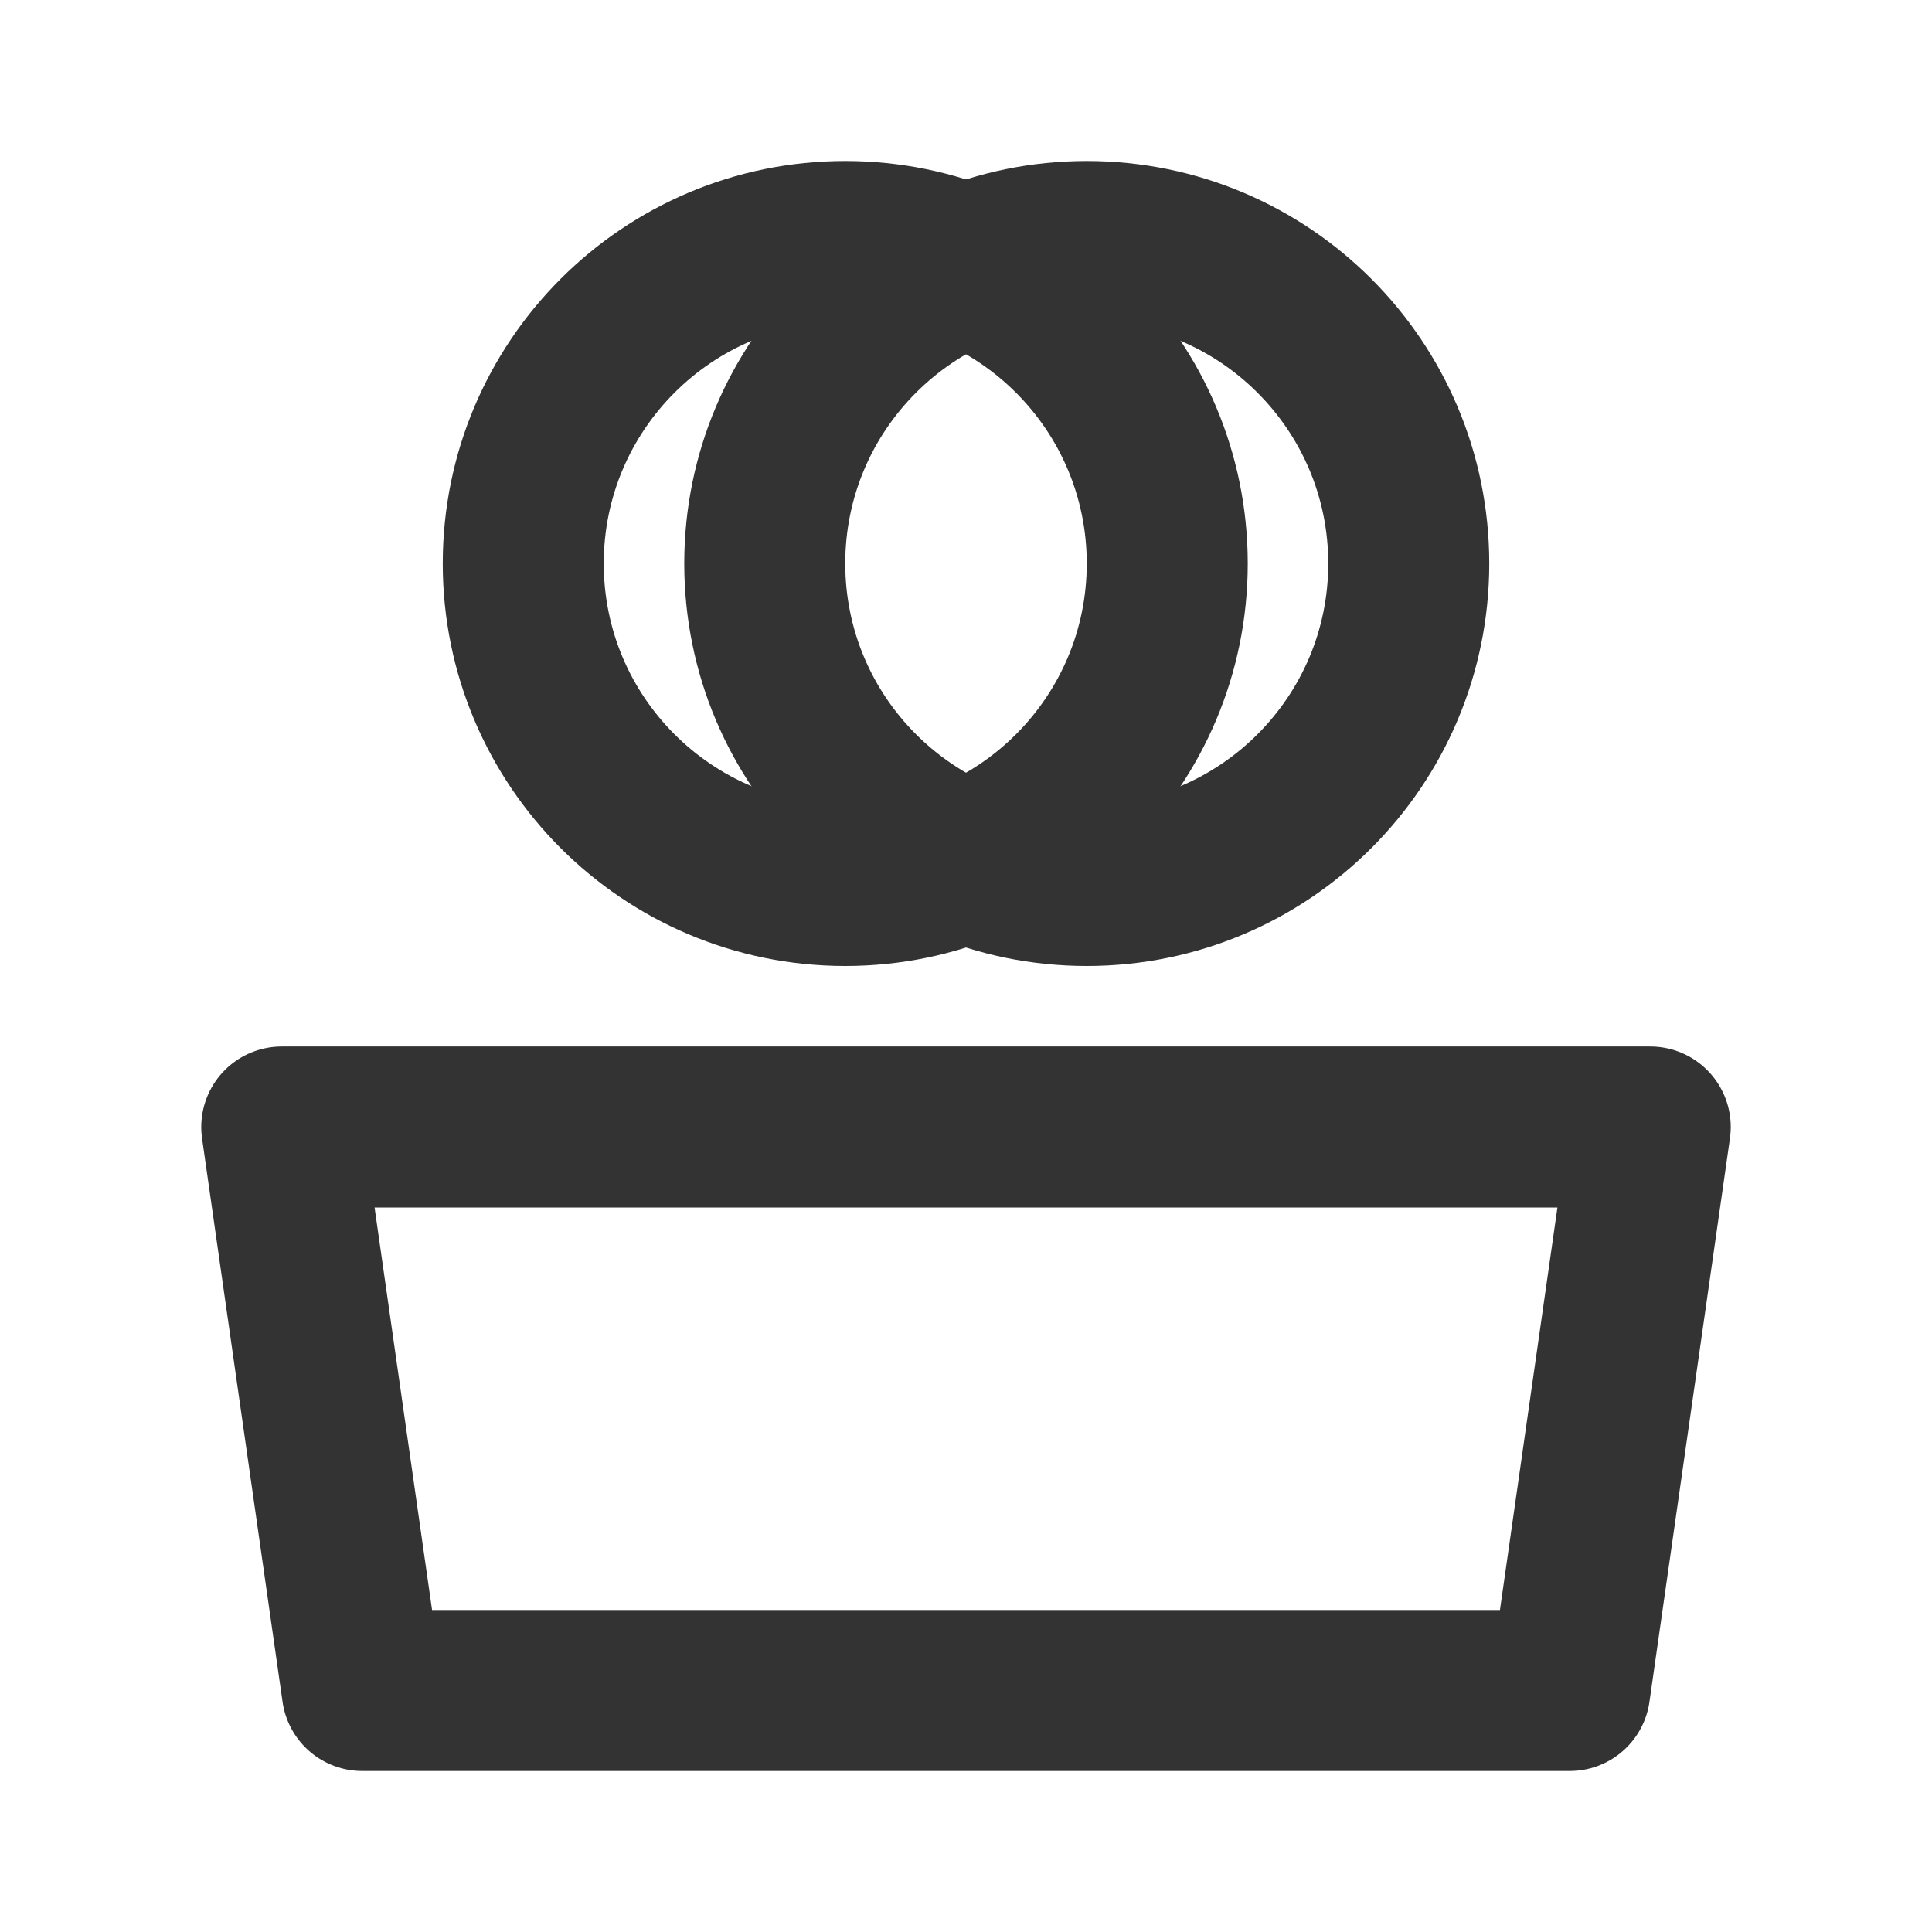
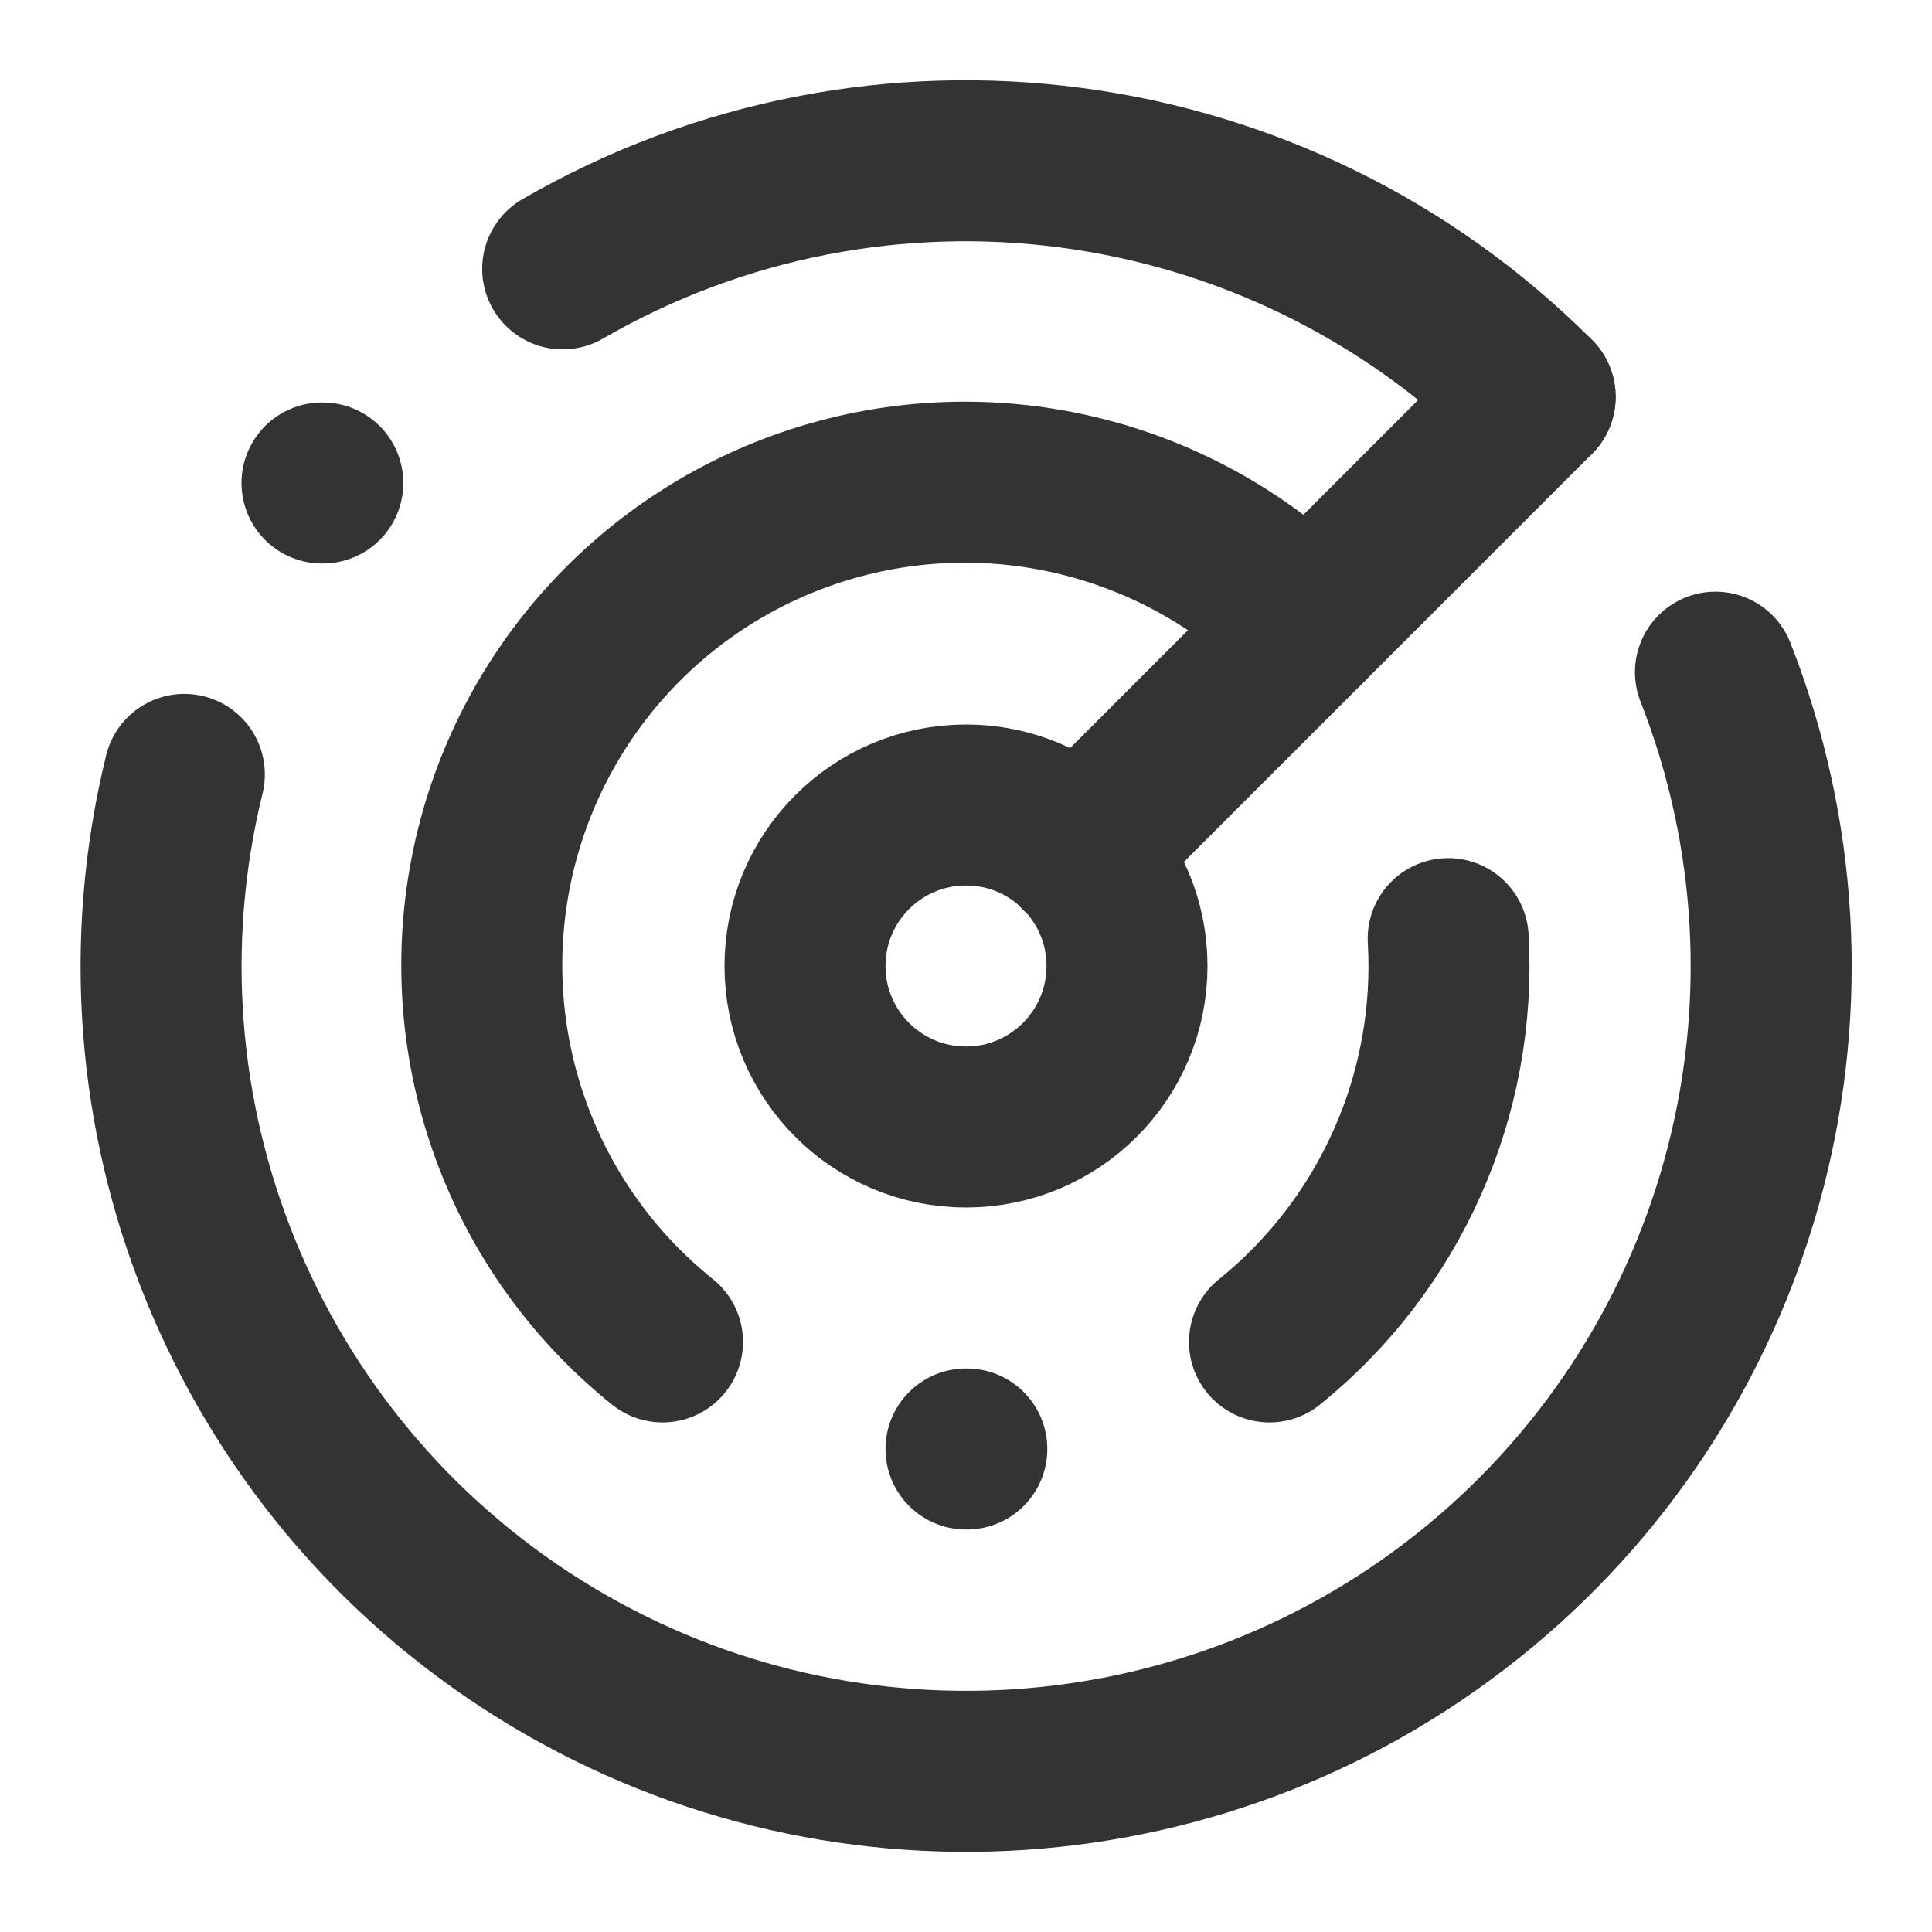
<svg xmlns="http://www.w3.org/2000/svg" viewBox="0 0 24 24" fill="none" stroke="#333334" stroke-width="2" stroke-linecap="round" stroke-linejoin="round">
-   <circle cx="10.5" cy="7" r="4" />
-   <circle cx="13.5" cy="7" r="4" />
-   <path d="M3.5 14h17l-1 7h-15l-1-7z" />
+   <path d="M19.07 4.93A10 10 0 0 0 6.99 3.34" />
+   <path d="M4 6h.01" />
+   <path d="M2.29 9.62A10 10 0 1 0 21.31 8.35" />
+   <path d="M16.24 7.76A6 6 0 1 0 8.23 16.67" />
+   <path d="M12 18h.01" />
+   <path d="M17.99 11.66A6 6 0 0 1 15.77 16.67" />
+   <circle cx="12" cy="12" r="2" />
+   <path d="m13.41 10.59 5.66-5.66" />
</svg>
